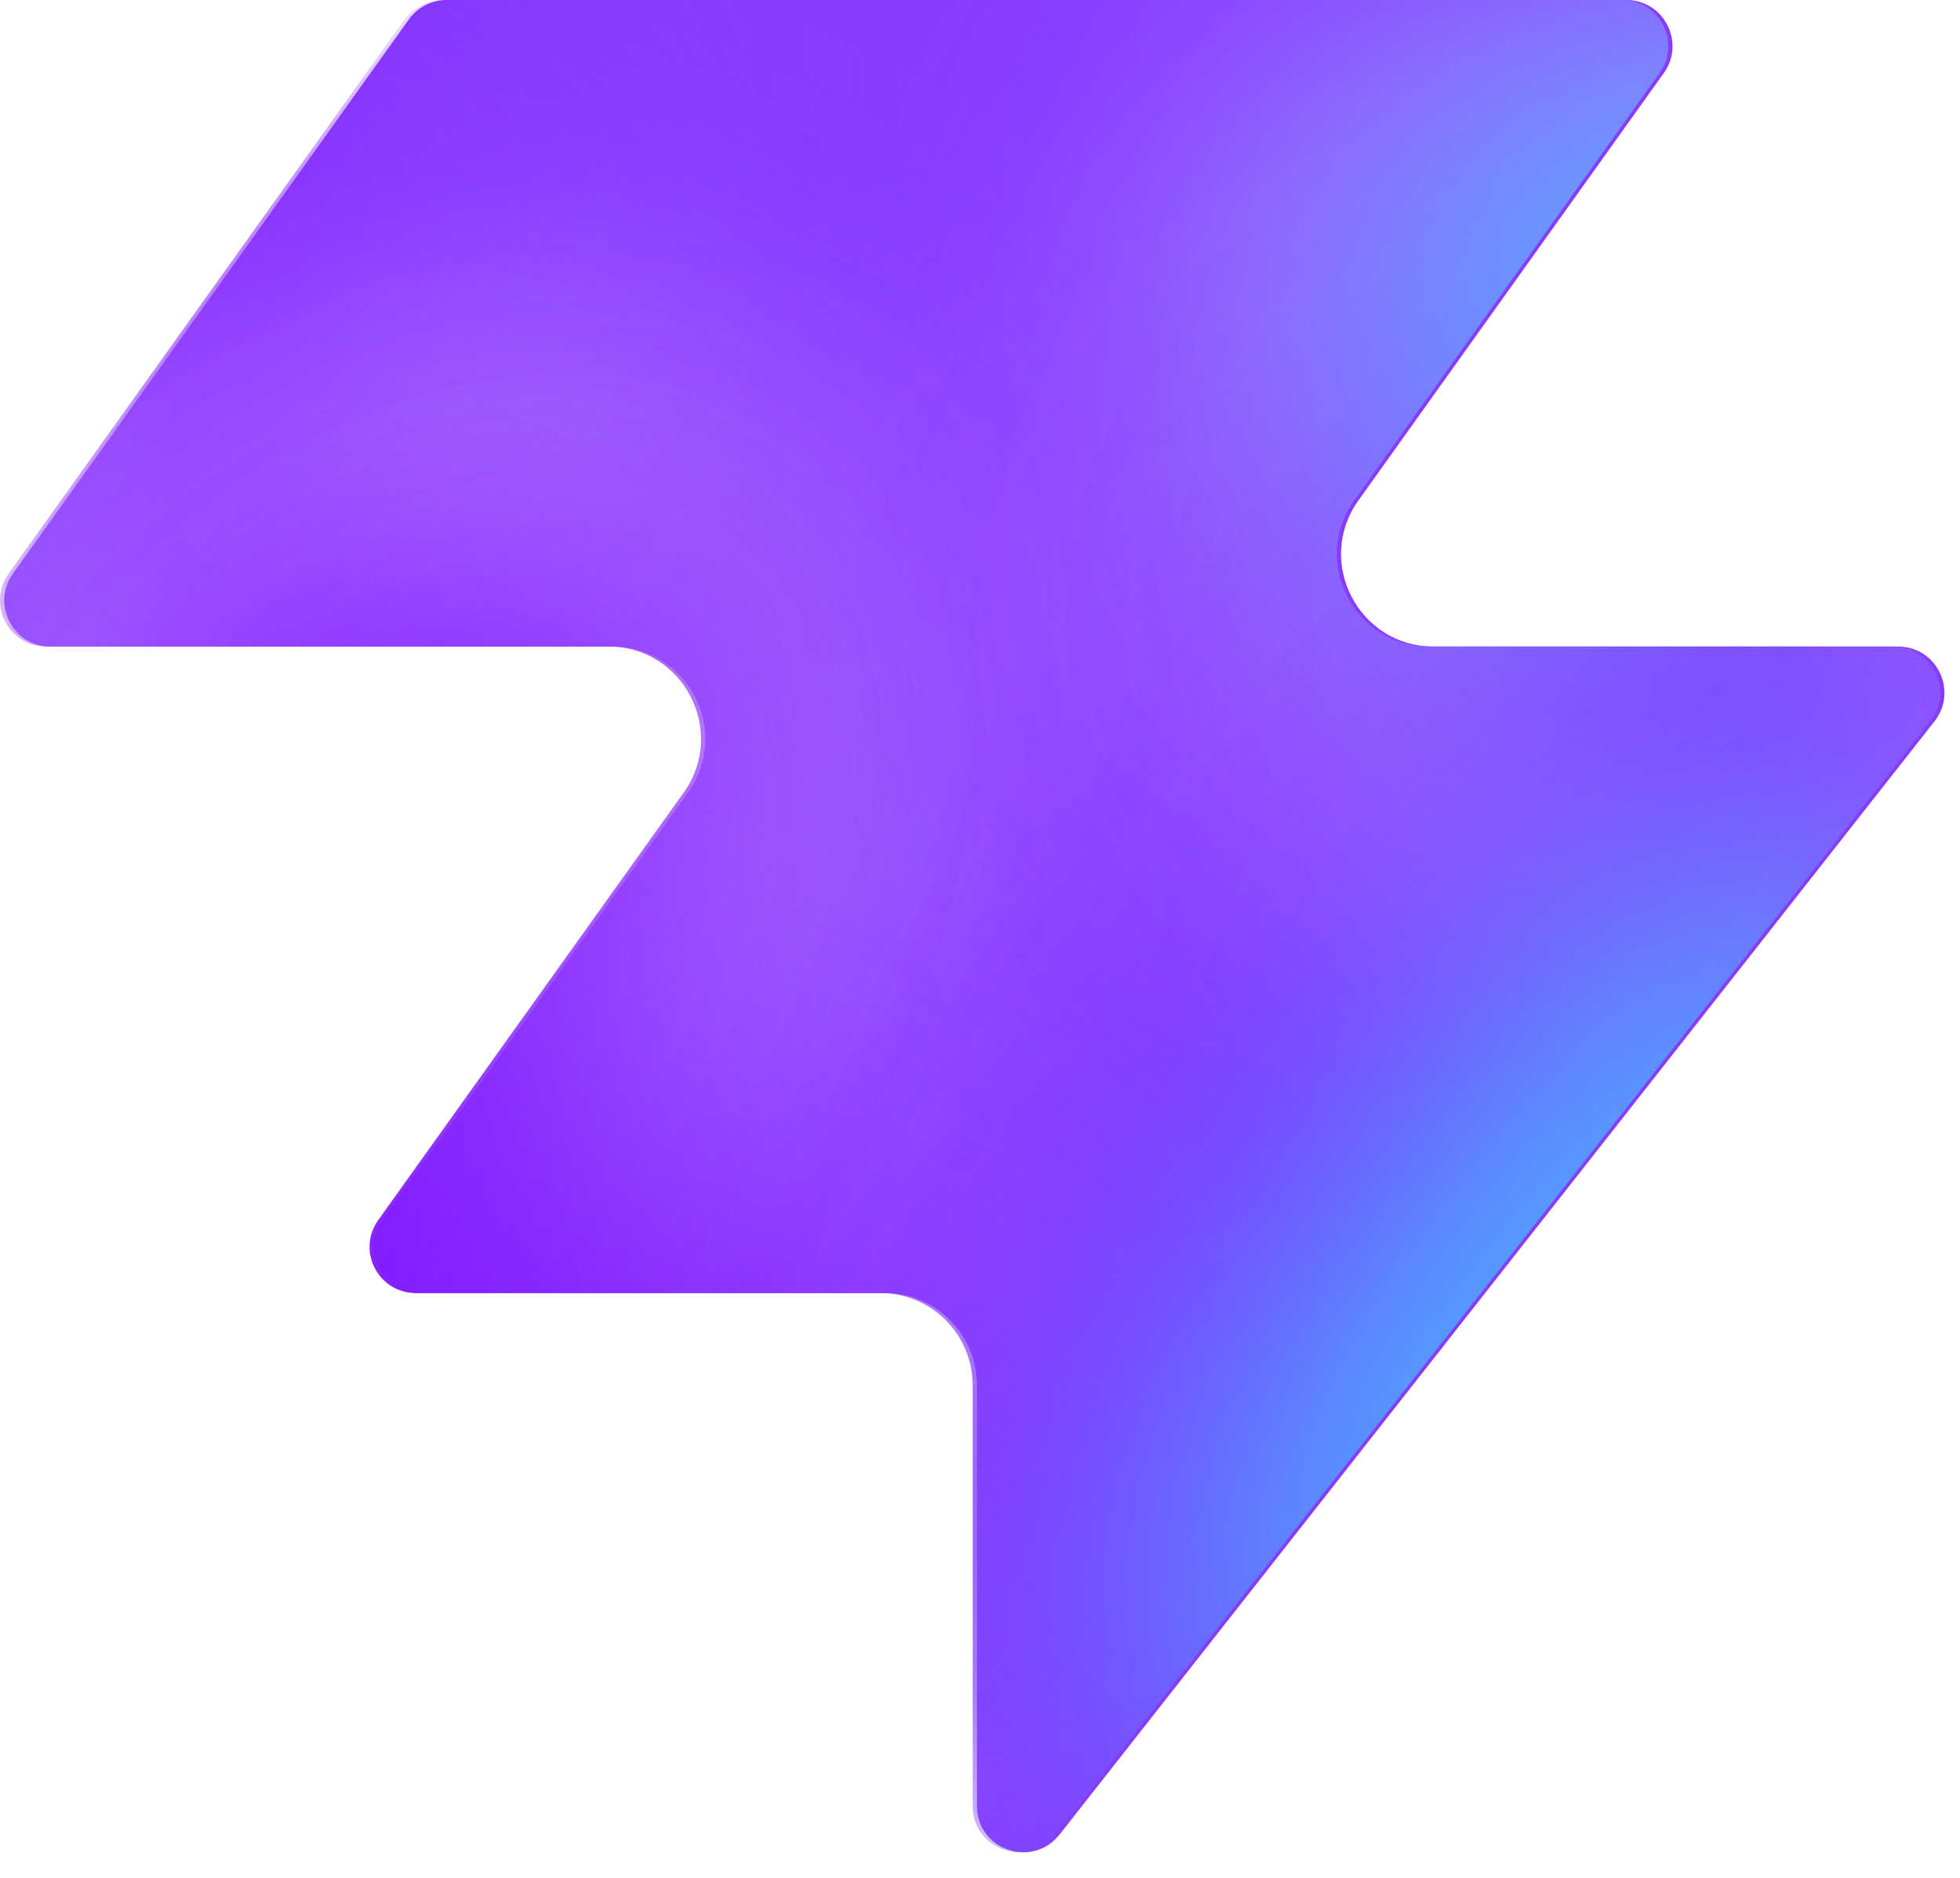
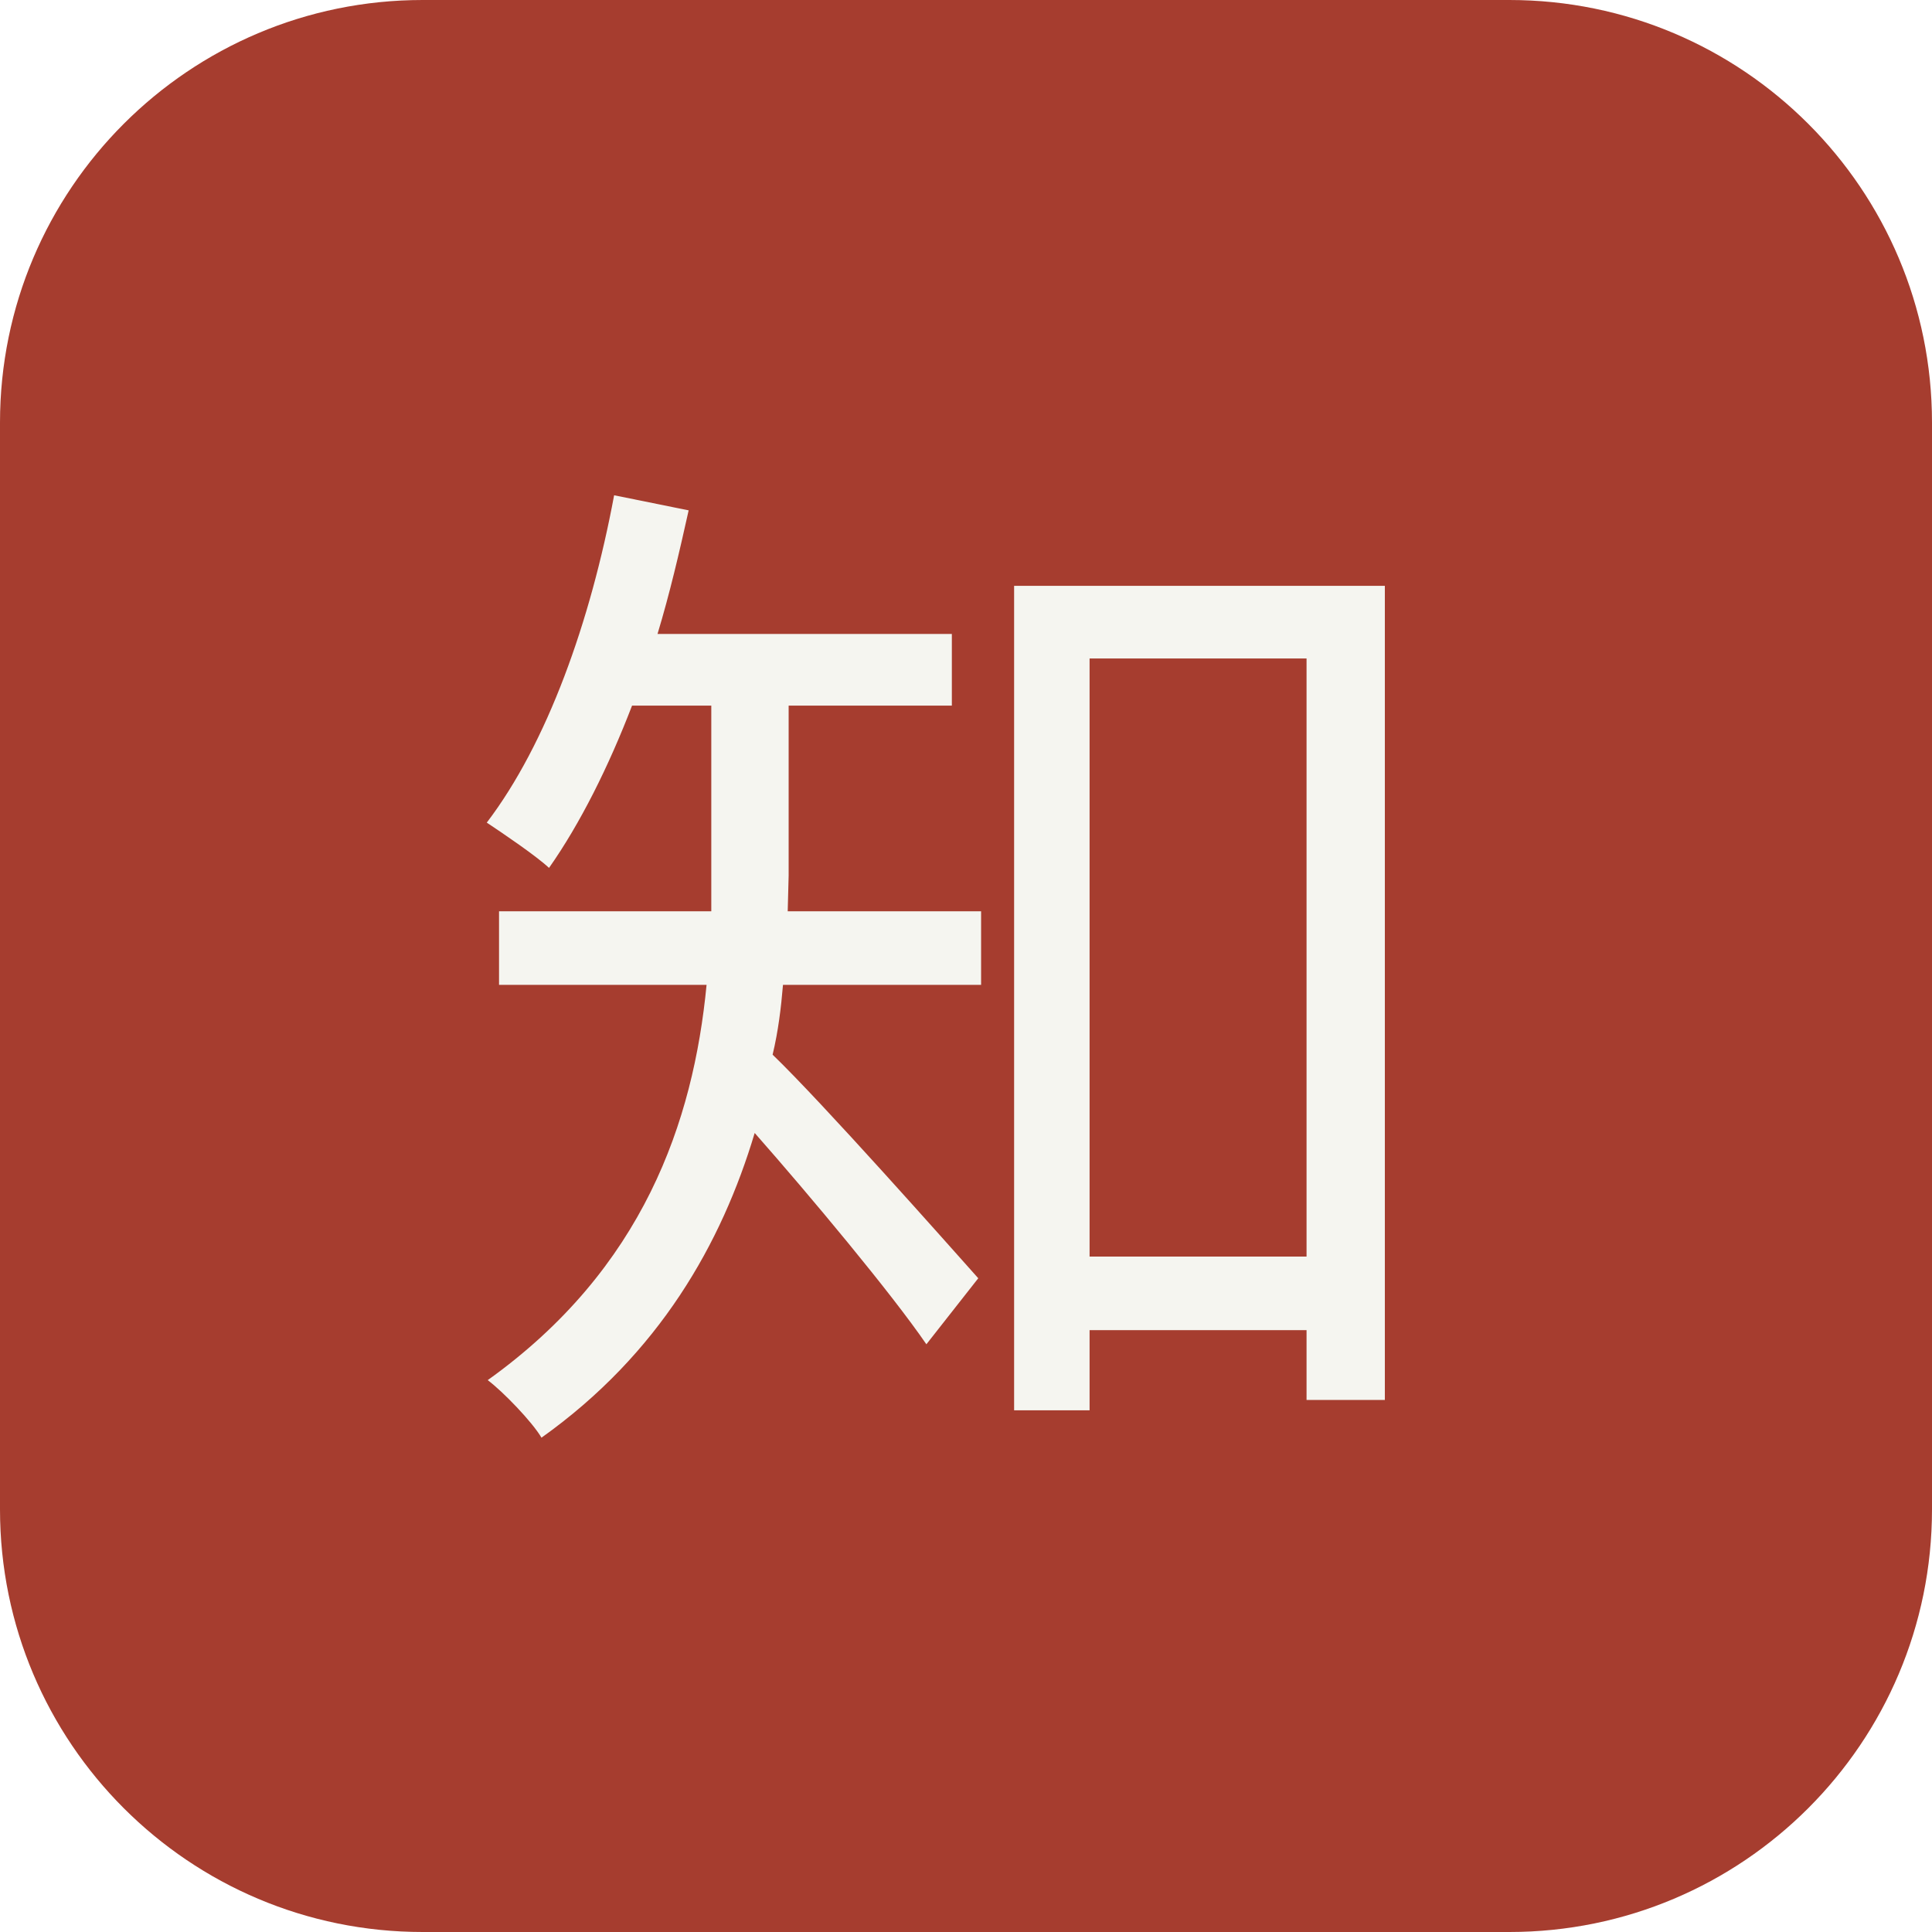
- <svg xmlns="http://www.w3.org/2000/svg" width="48" height="46" fill="none" viewBox="0 0 48 46">
-   <path fill="#863bff" d="M25.946 44.938c-.664.845-2.021.375-2.021-.698V33.937a2.26 2.26 0 0 0-2.262-2.262H10.287c-.92 0-1.456-1.04-.92-1.788l7.48-10.471c1.07-1.497 0-3.578-1.842-3.578H1.237c-.92 0-1.456-1.04-.92-1.788L10.013.474c.214-.297.556-.474.92-.474h28.894c.92 0 1.456 1.04.92 1.788l-7.48 10.471c-1.07 1.498 0 3.579 1.842 3.579h11.377c.943 0 1.473 1.088.89 1.83L25.947 44.94z" style="fill:#863bff;fill:color(display-p3 .525 .23 1);fill-opacity:1" />
-   <mask id="a" width="48" height="46" x="0" y="0" maskUnits="userSpaceOnUse" style="mask-type:alpha">
-     <path fill="#000" d="M25.842 44.938c-.664.844-2.021.375-2.021-.698V33.937a2.26 2.26 0 0 0-2.262-2.262H10.183c-.92 0-1.456-1.04-.92-1.788l7.48-10.471c1.07-1.498 0-3.579-1.842-3.579H1.133c-.92 0-1.456-1.04-.92-1.787L9.91.473c.214-.297.556-.474.92-.474h28.894c.92 0 1.456 1.04.92 1.788l-7.48 10.471c-1.07 1.498 0 3.578 1.842 3.578h11.377c.943 0 1.473 1.088.89 1.832L25.843 44.94z" style="fill:#000;fill-opacity:1" />
-   </mask>
-   <g mask="url(#a)">
-     <g filter="url(#b)">
-       <ellipse cx="5.508" cy="14.704" fill="#ede6ff" rx="5.508" ry="14.704" style="fill:#ede6ff;fill:color(display-p3 .927 .903 1);fill-opacity:1" transform="matrix(.00324 1 1 -.00324 -4.47 31.516)" />
-     </g>
-     <g filter="url(#c)">
-       <ellipse cx="10.399" cy="29.851" fill="#ede6ff" rx="10.399" ry="29.851" style="fill:#ede6ff;fill:color(display-p3 .927 .903 1);fill-opacity:1" transform="matrix(.00324 1 1 -.00324 -39.328 7.883)" />
-     </g>
-     <g filter="url(#d)">
-       <ellipse cx="5.508" cy="30.487" fill="#7e14ff" rx="5.508" ry="30.487" style="fill:#7e14ff;fill:color(display-p3 .492 .077 1);fill-opacity:1" transform="rotate(89.814 -25.913 -14.639)scale(1 -1)" />
-     </g>
-     <g filter="url(#e)">
-       <ellipse cx="5.508" cy="30.599" fill="#7e14ff" rx="5.508" ry="30.599" style="fill:#7e14ff;fill:color(display-p3 .492 .077 1);fill-opacity:1" transform="rotate(89.814 -32.644 -3.334)scale(1 -1)" />
-     </g>
-     <g filter="url(#f)">
-       <ellipse cx="5.508" cy="30.599" fill="#7e14ff" rx="5.508" ry="30.599" style="fill:#7e14ff;fill:color(display-p3 .492 .077 1);fill-opacity:1" transform="matrix(.00324 1 1 -.00324 -34.34 30.47)" />
-     </g>
-     <g filter="url(#g)">
-       <ellipse cx="14.072" cy="22.078" fill="#ede6ff" rx="14.072" ry="22.078" style="fill:#ede6ff;fill:color(display-p3 .927 .903 1);fill-opacity:1" transform="rotate(93.35 24.506 48.493)scale(-1 1)" />
-     </g>
-     <g filter="url(#h)">
-       <ellipse cx="3.47" cy="21.501" fill="#7e14ff" rx="3.47" ry="21.501" style="fill:#7e14ff;fill:color(display-p3 .492 .077 1);fill-opacity:1" transform="rotate(89.009 28.708 47.59)scale(-1 1)" />
-     </g>
-     <g filter="url(#i)">
-       <ellipse cx="3.47" cy="21.501" fill="#7e14ff" rx="3.47" ry="21.501" style="fill:#7e14ff;fill:color(display-p3 .492 .077 1);fill-opacity:1" transform="rotate(89.009 28.708 47.59)scale(-1 1)" />
-     </g>
-     <g filter="url(#j)">
-       <ellipse cx=".387" cy="8.972" fill="#7e14ff" rx="4.407" ry="29.108" style="fill:#7e14ff;fill:color(display-p3 .492 .077 1);fill-opacity:1" transform="rotate(39.51 .387 8.972)" />
-     </g>
-     <g filter="url(#k)">
-       <ellipse cx="47.523" cy="-6.092" fill="#7e14ff" rx="4.407" ry="29.108" style="fill:#7e14ff;fill:color(display-p3 .492 .077 1);fill-opacity:1" transform="rotate(37.892 47.523 -6.092)" />
-     </g>
-     <g filter="url(#l)">
-       <ellipse cx="41.412" cy="6.333" fill="#47bfff" rx="5.971" ry="9.665" style="fill:#47bfff;fill:color(display-p3 .28 .748 1);fill-opacity:1" transform="rotate(37.892 41.412 6.333)" />
-     </g>
-     <g filter="url(#m)">
-       <ellipse cx="-1.879" cy="38.332" fill="#7e14ff" rx="4.407" ry="29.108" style="fill:#7e14ff;fill:color(display-p3 .492 .077 1);fill-opacity:1" transform="rotate(37.892 -1.88 38.332)" />
-     </g>
-     <g filter="url(#n)">
-       <ellipse cx="-1.879" cy="38.332" fill="#7e14ff" rx="4.407" ry="29.108" style="fill:#7e14ff;fill:color(display-p3 .492 .077 1);fill-opacity:1" transform="rotate(37.892 -1.88 38.332)" />
-     </g>
-     <g filter="url(#o)">
-       <ellipse cx="35.651" cy="29.907" fill="#7e14ff" rx="4.407" ry="29.108" style="fill:#7e14ff;fill:color(display-p3 .492 .077 1);fill-opacity:1" transform="rotate(37.892 35.651 29.907)" />
-     </g>
-     <g filter="url(#p)">
-       <ellipse cx="38.418" cy="32.4" fill="#47bfff" rx="5.971" ry="15.297" style="fill:#47bfff;fill:color(display-p3 .28 .748 1);fill-opacity:1" transform="rotate(37.892 38.418 32.4)" />
-     </g>
-   </g>
-   <defs>
-     <filter id="b" width="60.045" height="41.654" x="-19.77" y="16.149" color-interpolation-filters="sRGB" filterUnits="userSpaceOnUse">
-       <feFlood flood-opacity="0" result="BackgroundImageFix" />
-       <feBlend in="SourceGraphic" in2="BackgroundImageFix" result="shape" />
-       <feGaussianBlur result="effect1_foregroundBlur_2002_17158" stdDeviation="7.659" />
-     </filter>
-     <filter id="c" width="90.34" height="51.437" x="-54.613" y="-7.533" color-interpolation-filters="sRGB" filterUnits="userSpaceOnUse">
-       <feFlood flood-opacity="0" result="BackgroundImageFix" />
-       <feBlend in="SourceGraphic" in2="BackgroundImageFix" result="shape" />
-       <feGaussianBlur result="effect1_foregroundBlur_2002_17158" stdDeviation="7.659" />
-     </filter>
-     <filter id="d" width="79.355" height="29.4" x="-49.64" y="2.03" color-interpolation-filters="sRGB" filterUnits="userSpaceOnUse">
-       <feFlood flood-opacity="0" result="BackgroundImageFix" />
-       <feBlend in="SourceGraphic" in2="BackgroundImageFix" result="shape" />
-       <feGaussianBlur result="effect1_foregroundBlur_2002_17158" stdDeviation="4.596" />
-     </filter>
-     <filter id="e" width="79.579" height="29.4" x="-45.045" y="20.029" color-interpolation-filters="sRGB" filterUnits="userSpaceOnUse">
-       <feFlood flood-opacity="0" result="BackgroundImageFix" />
-       <feBlend in="SourceGraphic" in2="BackgroundImageFix" result="shape" />
-       <feGaussianBlur result="effect1_foregroundBlur_2002_17158" stdDeviation="4.596" />
-     </filter>
-     <filter id="f" width="79.579" height="29.4" x="-43.513" y="21.178" color-interpolation-filters="sRGB" filterUnits="userSpaceOnUse">
-       <feFlood flood-opacity="0" result="BackgroundImageFix" />
-       <feBlend in="SourceGraphic" in2="BackgroundImageFix" result="shape" />
-       <feGaussianBlur result="effect1_foregroundBlur_2002_17158" stdDeviation="4.596" />
-     </filter>
-     <filter id="g" width="74.749" height="58.852" x="15.756" y="-17.901" color-interpolation-filters="sRGB" filterUnits="userSpaceOnUse">
-       <feFlood flood-opacity="0" result="BackgroundImageFix" />
-       <feBlend in="SourceGraphic" in2="BackgroundImageFix" result="shape" />
-       <feGaussianBlur result="effect1_foregroundBlur_2002_17158" stdDeviation="7.659" />
-     </filter>
-     <filter id="h" width="61.377" height="25.362" x="23.548" y="2.284" color-interpolation-filters="sRGB" filterUnits="userSpaceOnUse">
-       <feFlood flood-opacity="0" result="BackgroundImageFix" />
-       <feBlend in="SourceGraphic" in2="BackgroundImageFix" result="shape" />
-       <feGaussianBlur result="effect1_foregroundBlur_2002_17158" stdDeviation="4.596" />
-     </filter>
-     <filter id="i" width="61.377" height="25.362" x="23.548" y="2.284" color-interpolation-filters="sRGB" filterUnits="userSpaceOnUse">
-       <feFlood flood-opacity="0" result="BackgroundImageFix" />
-       <feBlend in="SourceGraphic" in2="BackgroundImageFix" result="shape" />
-       <feGaussianBlur result="effect1_foregroundBlur_2002_17158" stdDeviation="4.596" />
-     </filter>
-     <filter id="j" width="56.045" height="63.649" x="-27.636" y="-22.853" color-interpolation-filters="sRGB" filterUnits="userSpaceOnUse">
-       <feFlood flood-opacity="0" result="BackgroundImageFix" />
-       <feBlend in="SourceGraphic" in2="BackgroundImageFix" result="shape" />
-       <feGaussianBlur result="effect1_foregroundBlur_2002_17158" stdDeviation="4.596" />
-     </filter>
-     <filter id="k" width="54.814" height="64.646" x="20.116" y="-38.415" color-interpolation-filters="sRGB" filterUnits="userSpaceOnUse">
-       <feFlood flood-opacity="0" result="BackgroundImageFix" />
-       <feBlend in="SourceGraphic" in2="BackgroundImageFix" result="shape" />
-       <feGaussianBlur result="effect1_foregroundBlur_2002_17158" stdDeviation="4.596" />
-     </filter>
-     <filter id="l" width="33.541" height="35.313" x="24.641" y="-11.323" color-interpolation-filters="sRGB" filterUnits="userSpaceOnUse">
-       <feFlood flood-opacity="0" result="BackgroundImageFix" />
-       <feBlend in="SourceGraphic" in2="BackgroundImageFix" result="shape" />
-       <feGaussianBlur result="effect1_foregroundBlur_2002_17158" stdDeviation="4.596" />
-     </filter>
-     <filter id="m" width="54.814" height="64.646" x="-29.286" y="6.009" color-interpolation-filters="sRGB" filterUnits="userSpaceOnUse">
-       <feFlood flood-opacity="0" result="BackgroundImageFix" />
-       <feBlend in="SourceGraphic" in2="BackgroundImageFix" result="shape" />
-       <feGaussianBlur result="effect1_foregroundBlur_2002_17158" stdDeviation="4.596" />
-     </filter>
-     <filter id="n" width="54.814" height="64.646" x="-29.286" y="6.009" color-interpolation-filters="sRGB" filterUnits="userSpaceOnUse">
-       <feFlood flood-opacity="0" result="BackgroundImageFix" />
-       <feBlend in="SourceGraphic" in2="BackgroundImageFix" result="shape" />
-       <feGaussianBlur result="effect1_foregroundBlur_2002_17158" stdDeviation="4.596" />
-     </filter>
-     <filter id="o" width="54.814" height="64.646" x="8.244" y="-2.416" color-interpolation-filters="sRGB" filterUnits="userSpaceOnUse">
-       <feFlood flood-opacity="0" result="BackgroundImageFix" />
-       <feBlend in="SourceGraphic" in2="BackgroundImageFix" result="shape" />
-       <feGaussianBlur result="effect1_foregroundBlur_2002_17158" stdDeviation="4.596" />
-     </filter>
-     <filter id="p" width="39.409" height="43.623" x="18.713" y="10.588" color-interpolation-filters="sRGB" filterUnits="userSpaceOnUse">
-       <feFlood flood-opacity="0" result="BackgroundImageFix" />
-       <feBlend in="SourceGraphic" in2="BackgroundImageFix" result="shape" />
-       <feGaussianBlur result="effect1_foregroundBlur_2002_17158" stdDeviation="4.596" />
-     </filter>
-   </defs>
+ <svg xmlns="http://www.w3.org/2000/svg" viewBox="0 0 32 32">
+   <rect width="32" height="32" rx="7" fill="#A63D2F" />
+   <text x="16" y="22.5" font-family="Songti SC, STSong, serif" font-size="17" fill="#F5F5F0" text-anchor="middle">知</text>
</svg>
